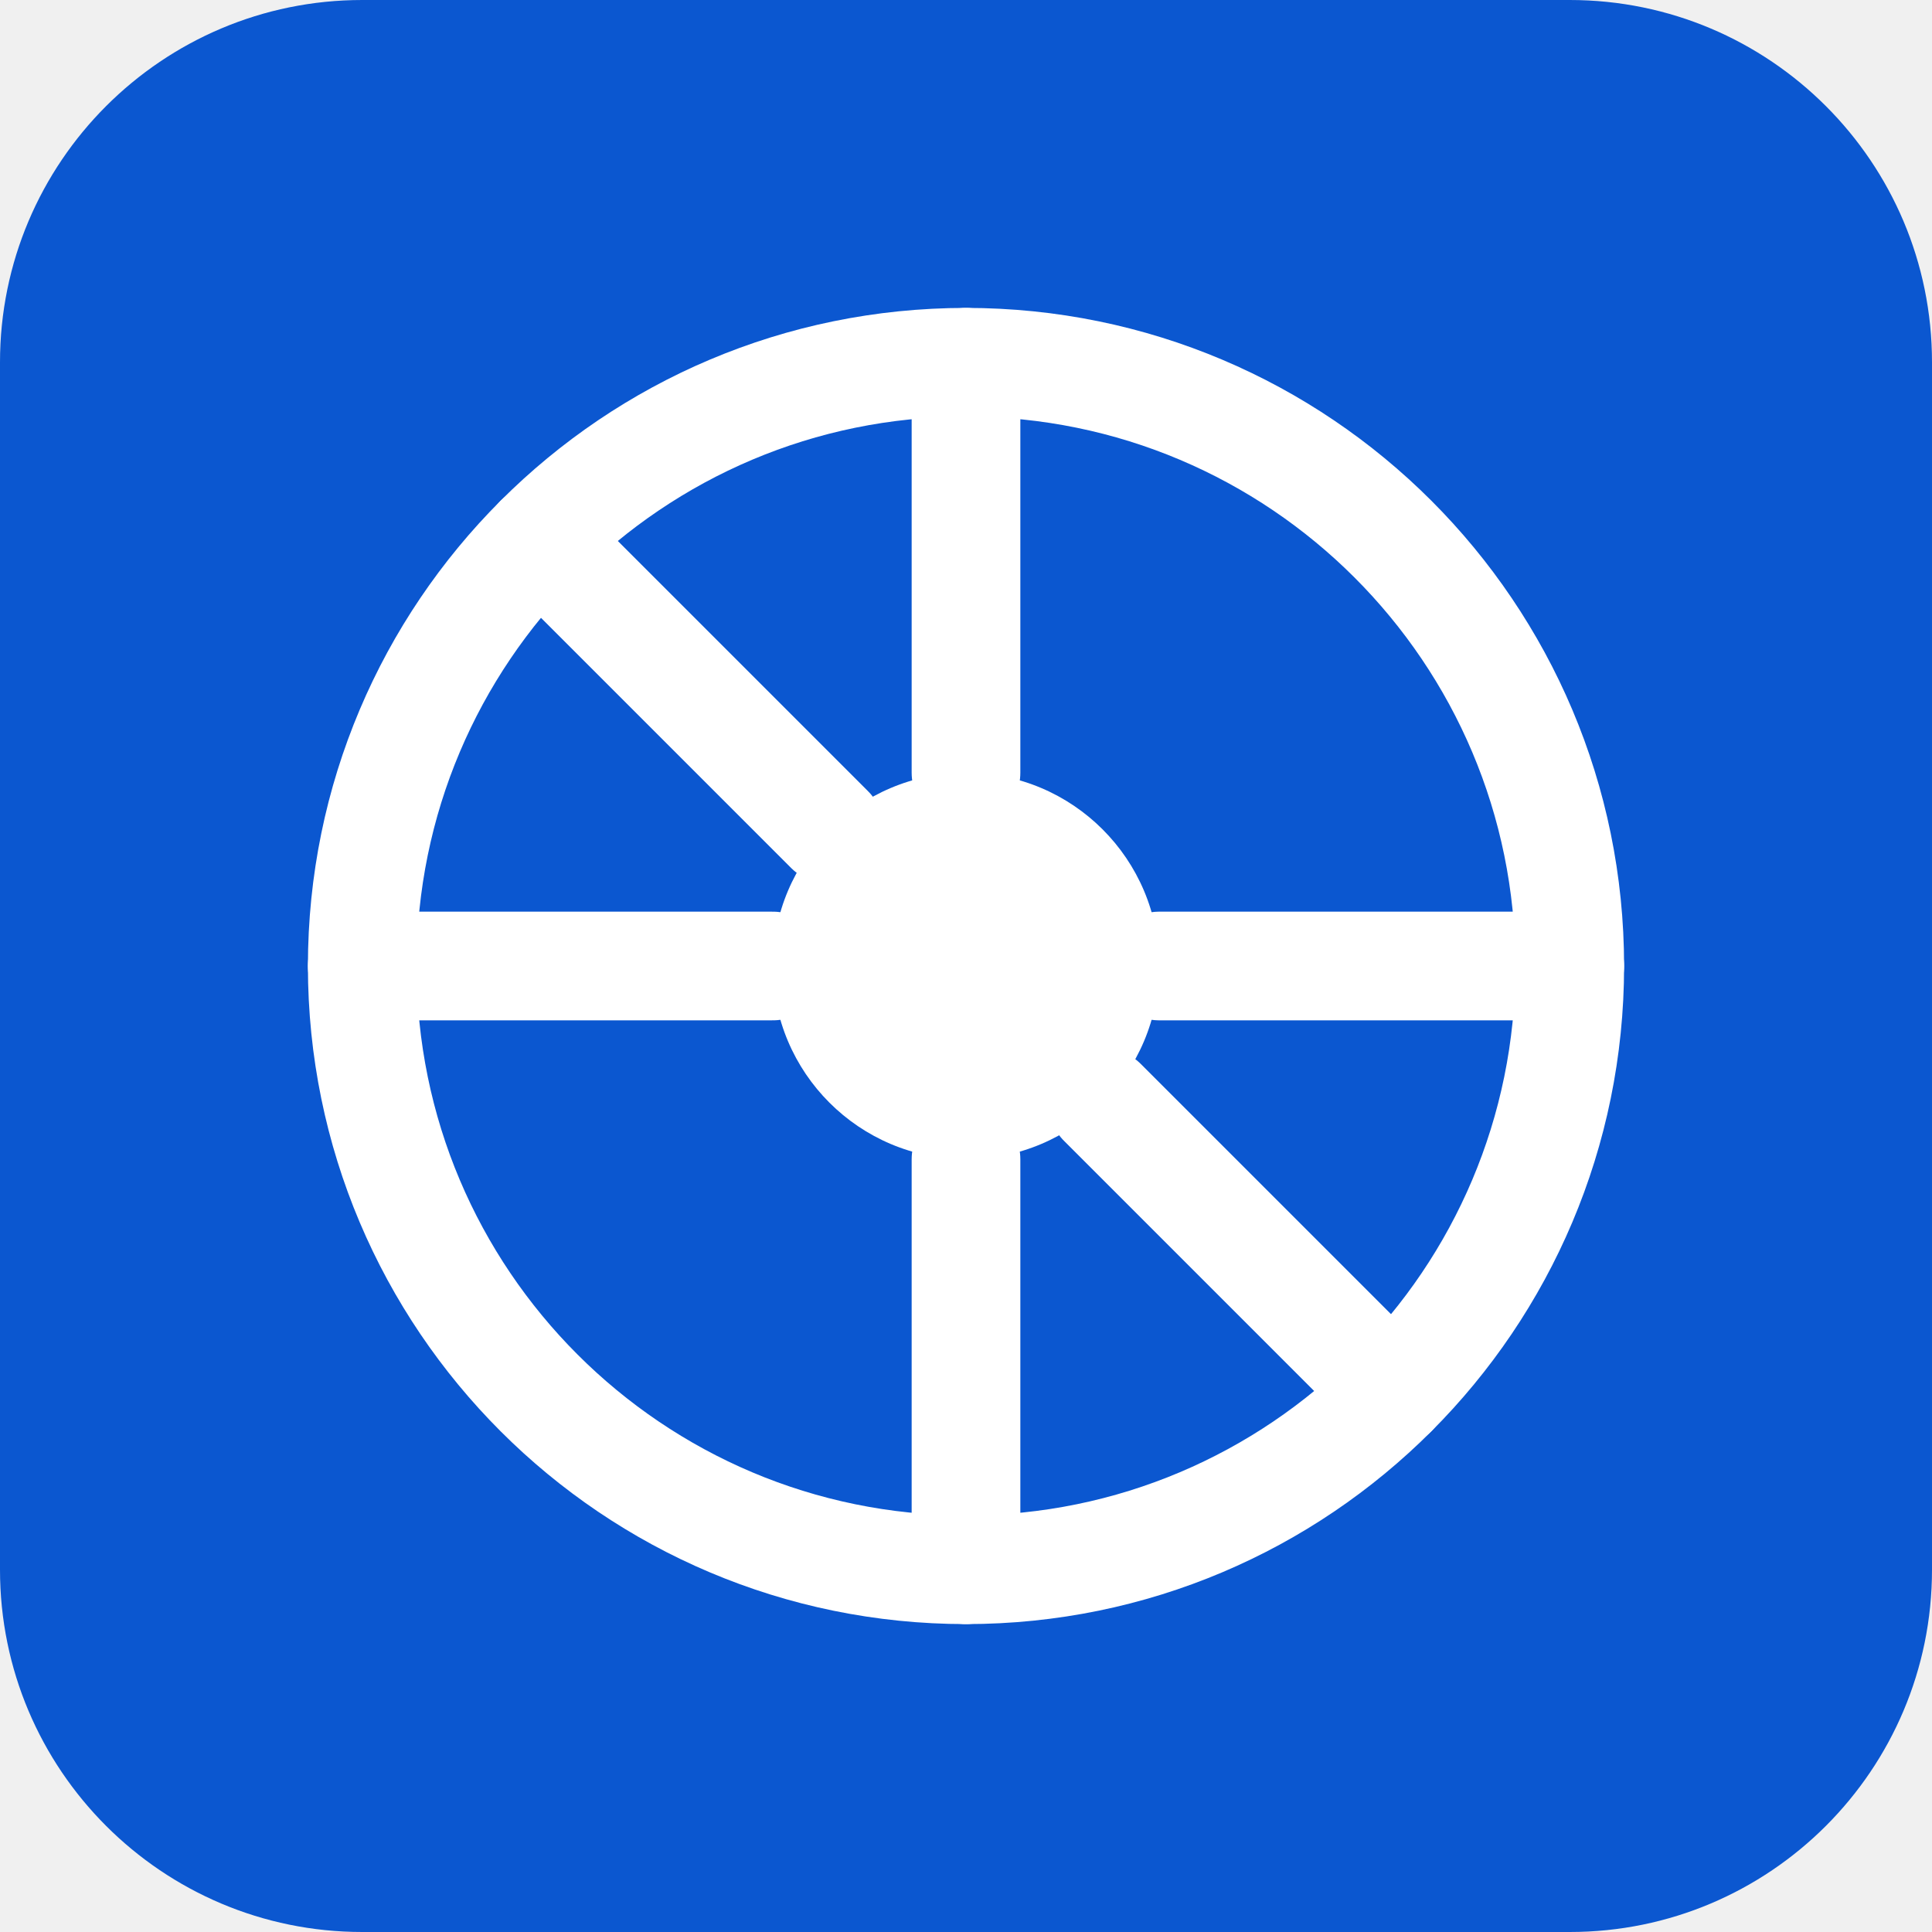
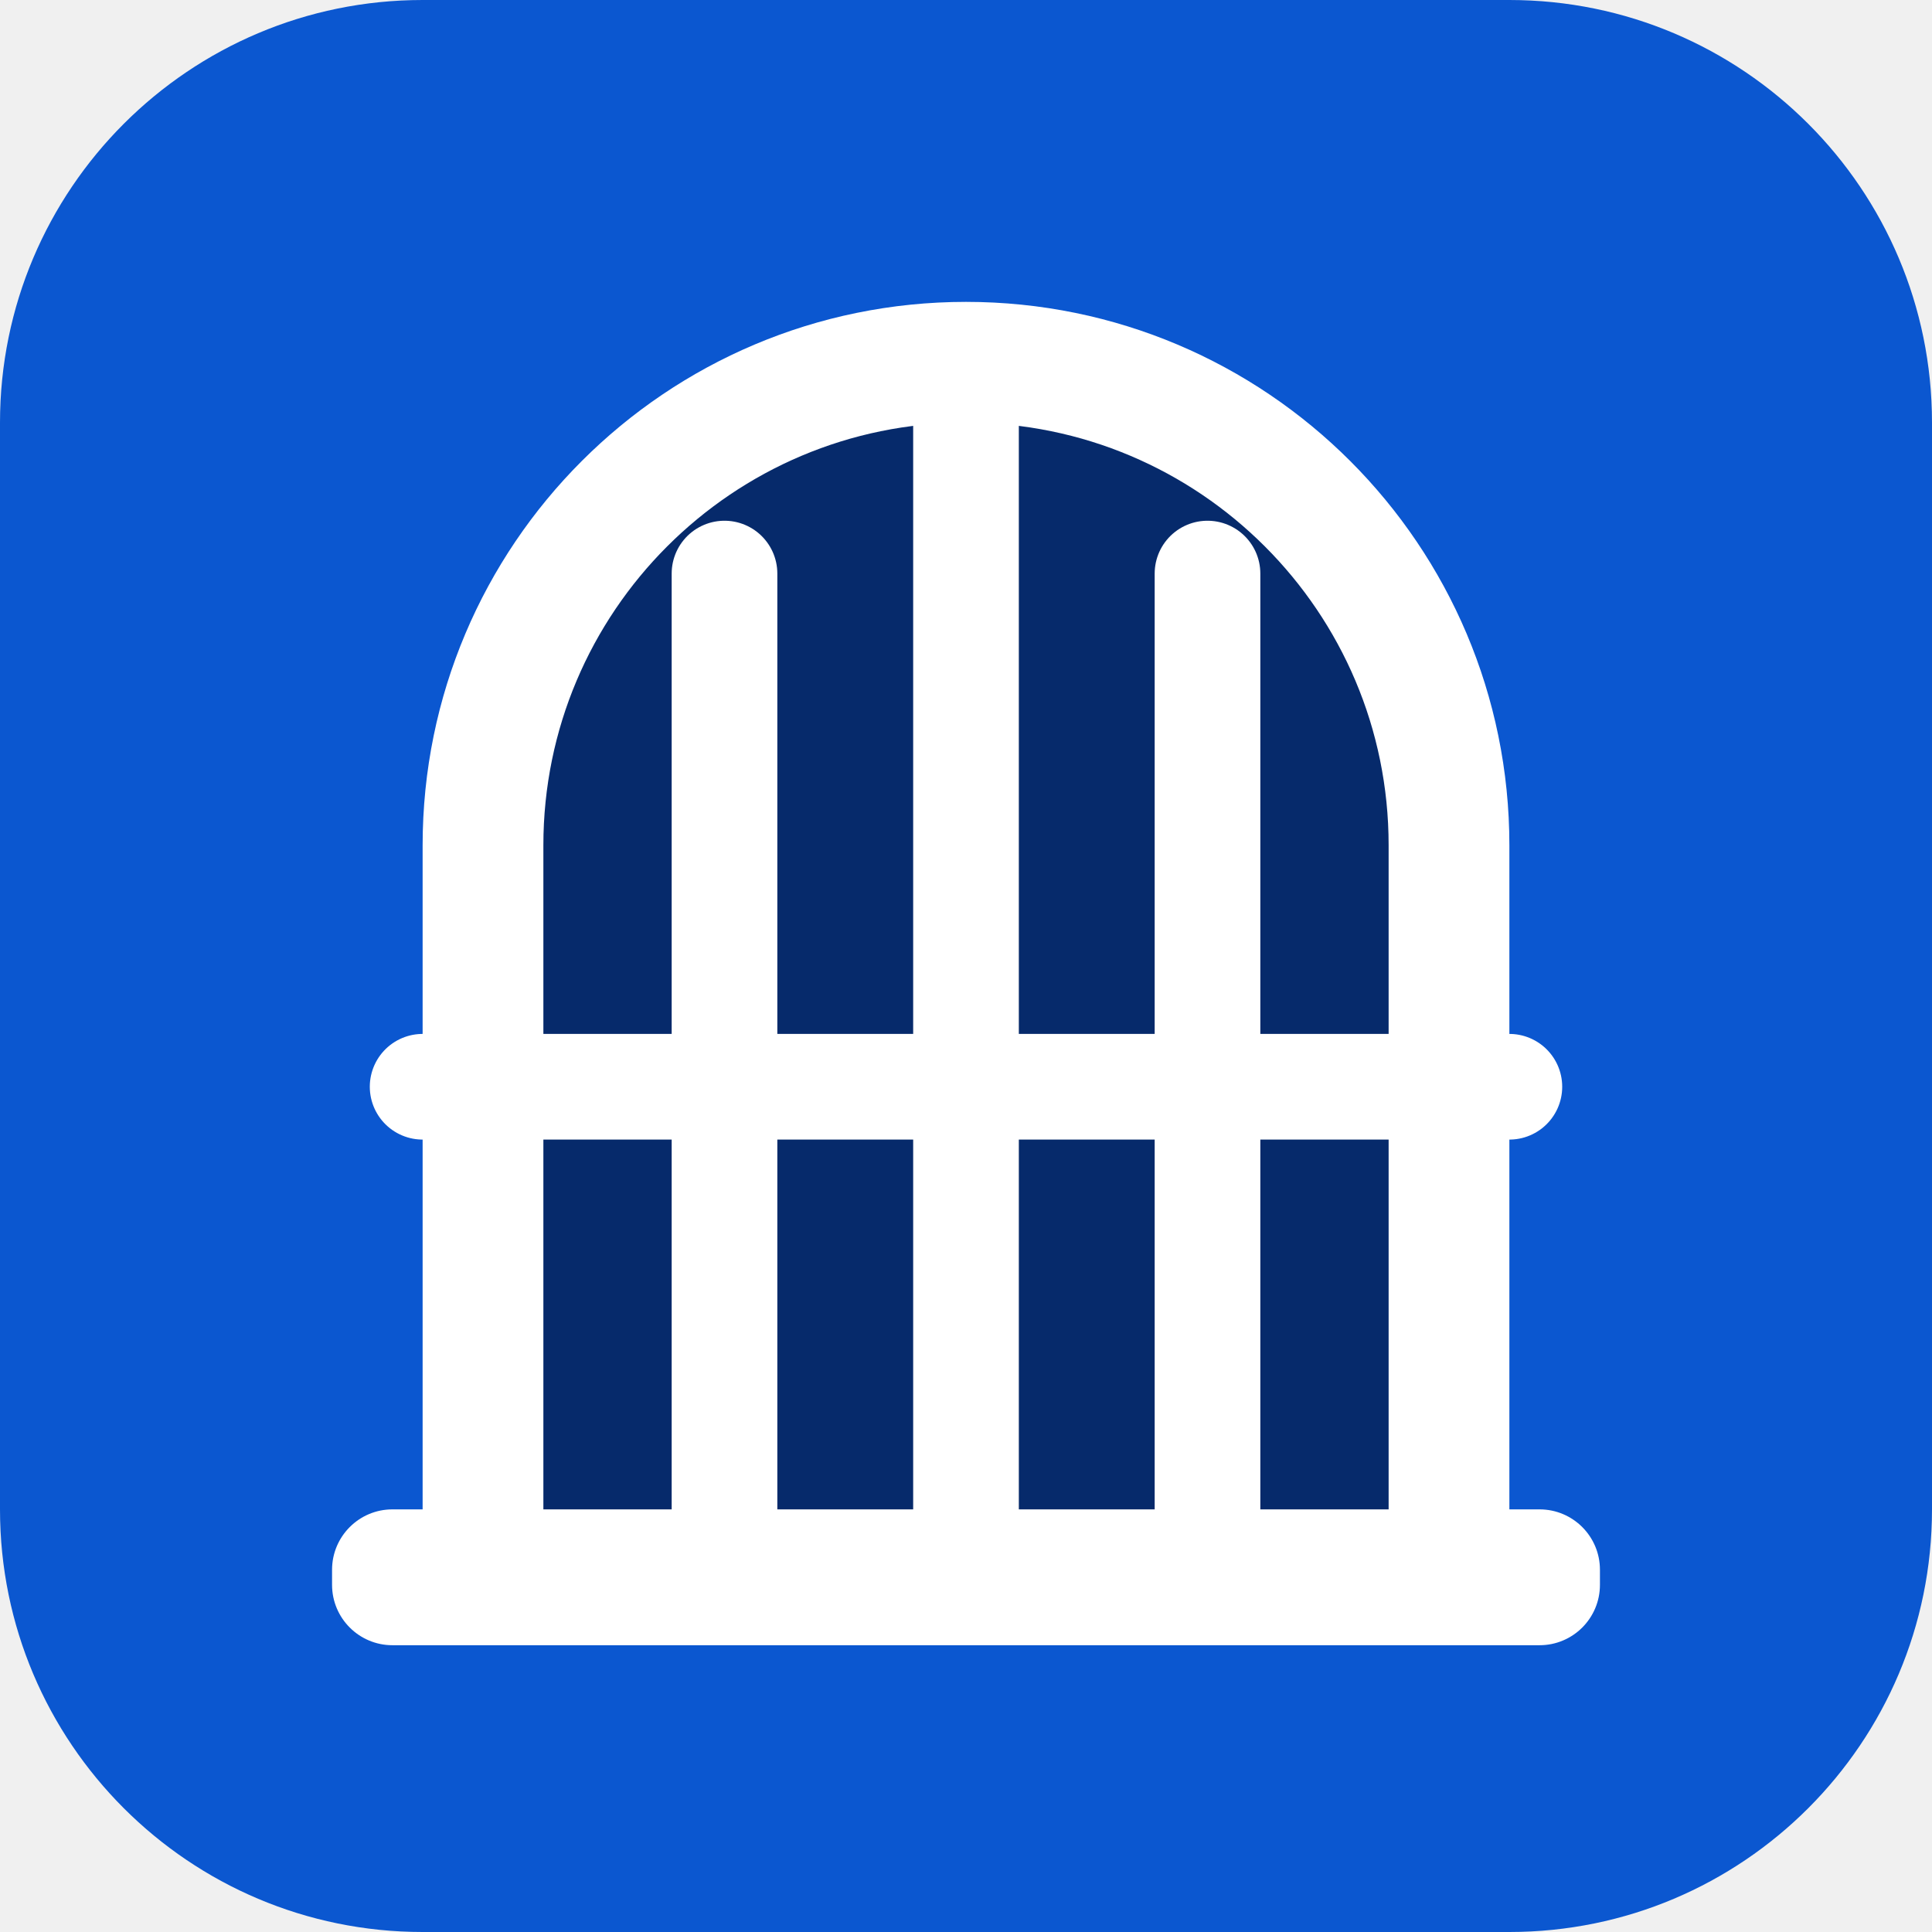
- <svg xmlns="http://www.w3.org/2000/svg" viewBox="0 0 32 32" fill="none">
-   <rect width="32" height="32" rx="6" fill="#0b57d0" />
-   <circle cx="16" cy="16" r="10" stroke="white" stroke-width="1.8" />
-   <circle cx="16" cy="16" r="3.2" fill="white" />
-   <line x1="16" y1="6" x2="16" y2="12.8" stroke="white" stroke-width="1.8" stroke-linecap="round" />
-   <line x1="16" y1="19.2" x2="16" y2="26" stroke="white" stroke-width="1.8" stroke-linecap="round" />
-   <line x1="6" y1="16" x2="12.8" y2="16" stroke="white" stroke-width="1.8" stroke-linecap="round" />
-   <line x1="19.2" y1="16" x2="26" y2="16" stroke="white" stroke-width="1.8" stroke-linecap="round" />
-   <line x1="8.93" y1="8.93" x2="13.74" y2="13.74" stroke="white" stroke-width="1.8" stroke-linecap="round" />
-   <line x1="18.26" y1="18.26" x2="23.07" y2="23.07" stroke="white" stroke-width="1.8" stroke-linecap="round" />
+ <svg xmlns="http://www.w3.org/2000/svg" viewBox="0 0 64 64">
+   <rect width="64" height="64" rx="14" fill="#0b57d0" />
+   <path d="M16 51 V28 A16 16 0 0 1 48 28 V51 Z" fill="#062a6b" />
+   <path d="M16 51 V28 A16 16 0 0 1 48 28 V51" fill="none" stroke="#ffffff" stroke-width="4" stroke-linecap="round" />
+   <line x1="24" y1="19" x2="24" y2="51" stroke="#ffffff" stroke-width="3.5" stroke-linecap="round" />
+   <line x1="32" y1="14" x2="32" y2="51" stroke="#ffffff" stroke-width="3.5" stroke-linecap="round" />
+   <line x1="40" y1="19" x2="40" y2="51" stroke="#ffffff" stroke-width="3.5" stroke-linecap="round" />
+   <line x1="14" y1="36" x2="50" y2="36" stroke="#ffffff" stroke-width="3.5" stroke-linecap="round" />
+   <rect x="11" y="50" width="42" height="4.5" rx="2" fill="#ffffff" />
</svg>
